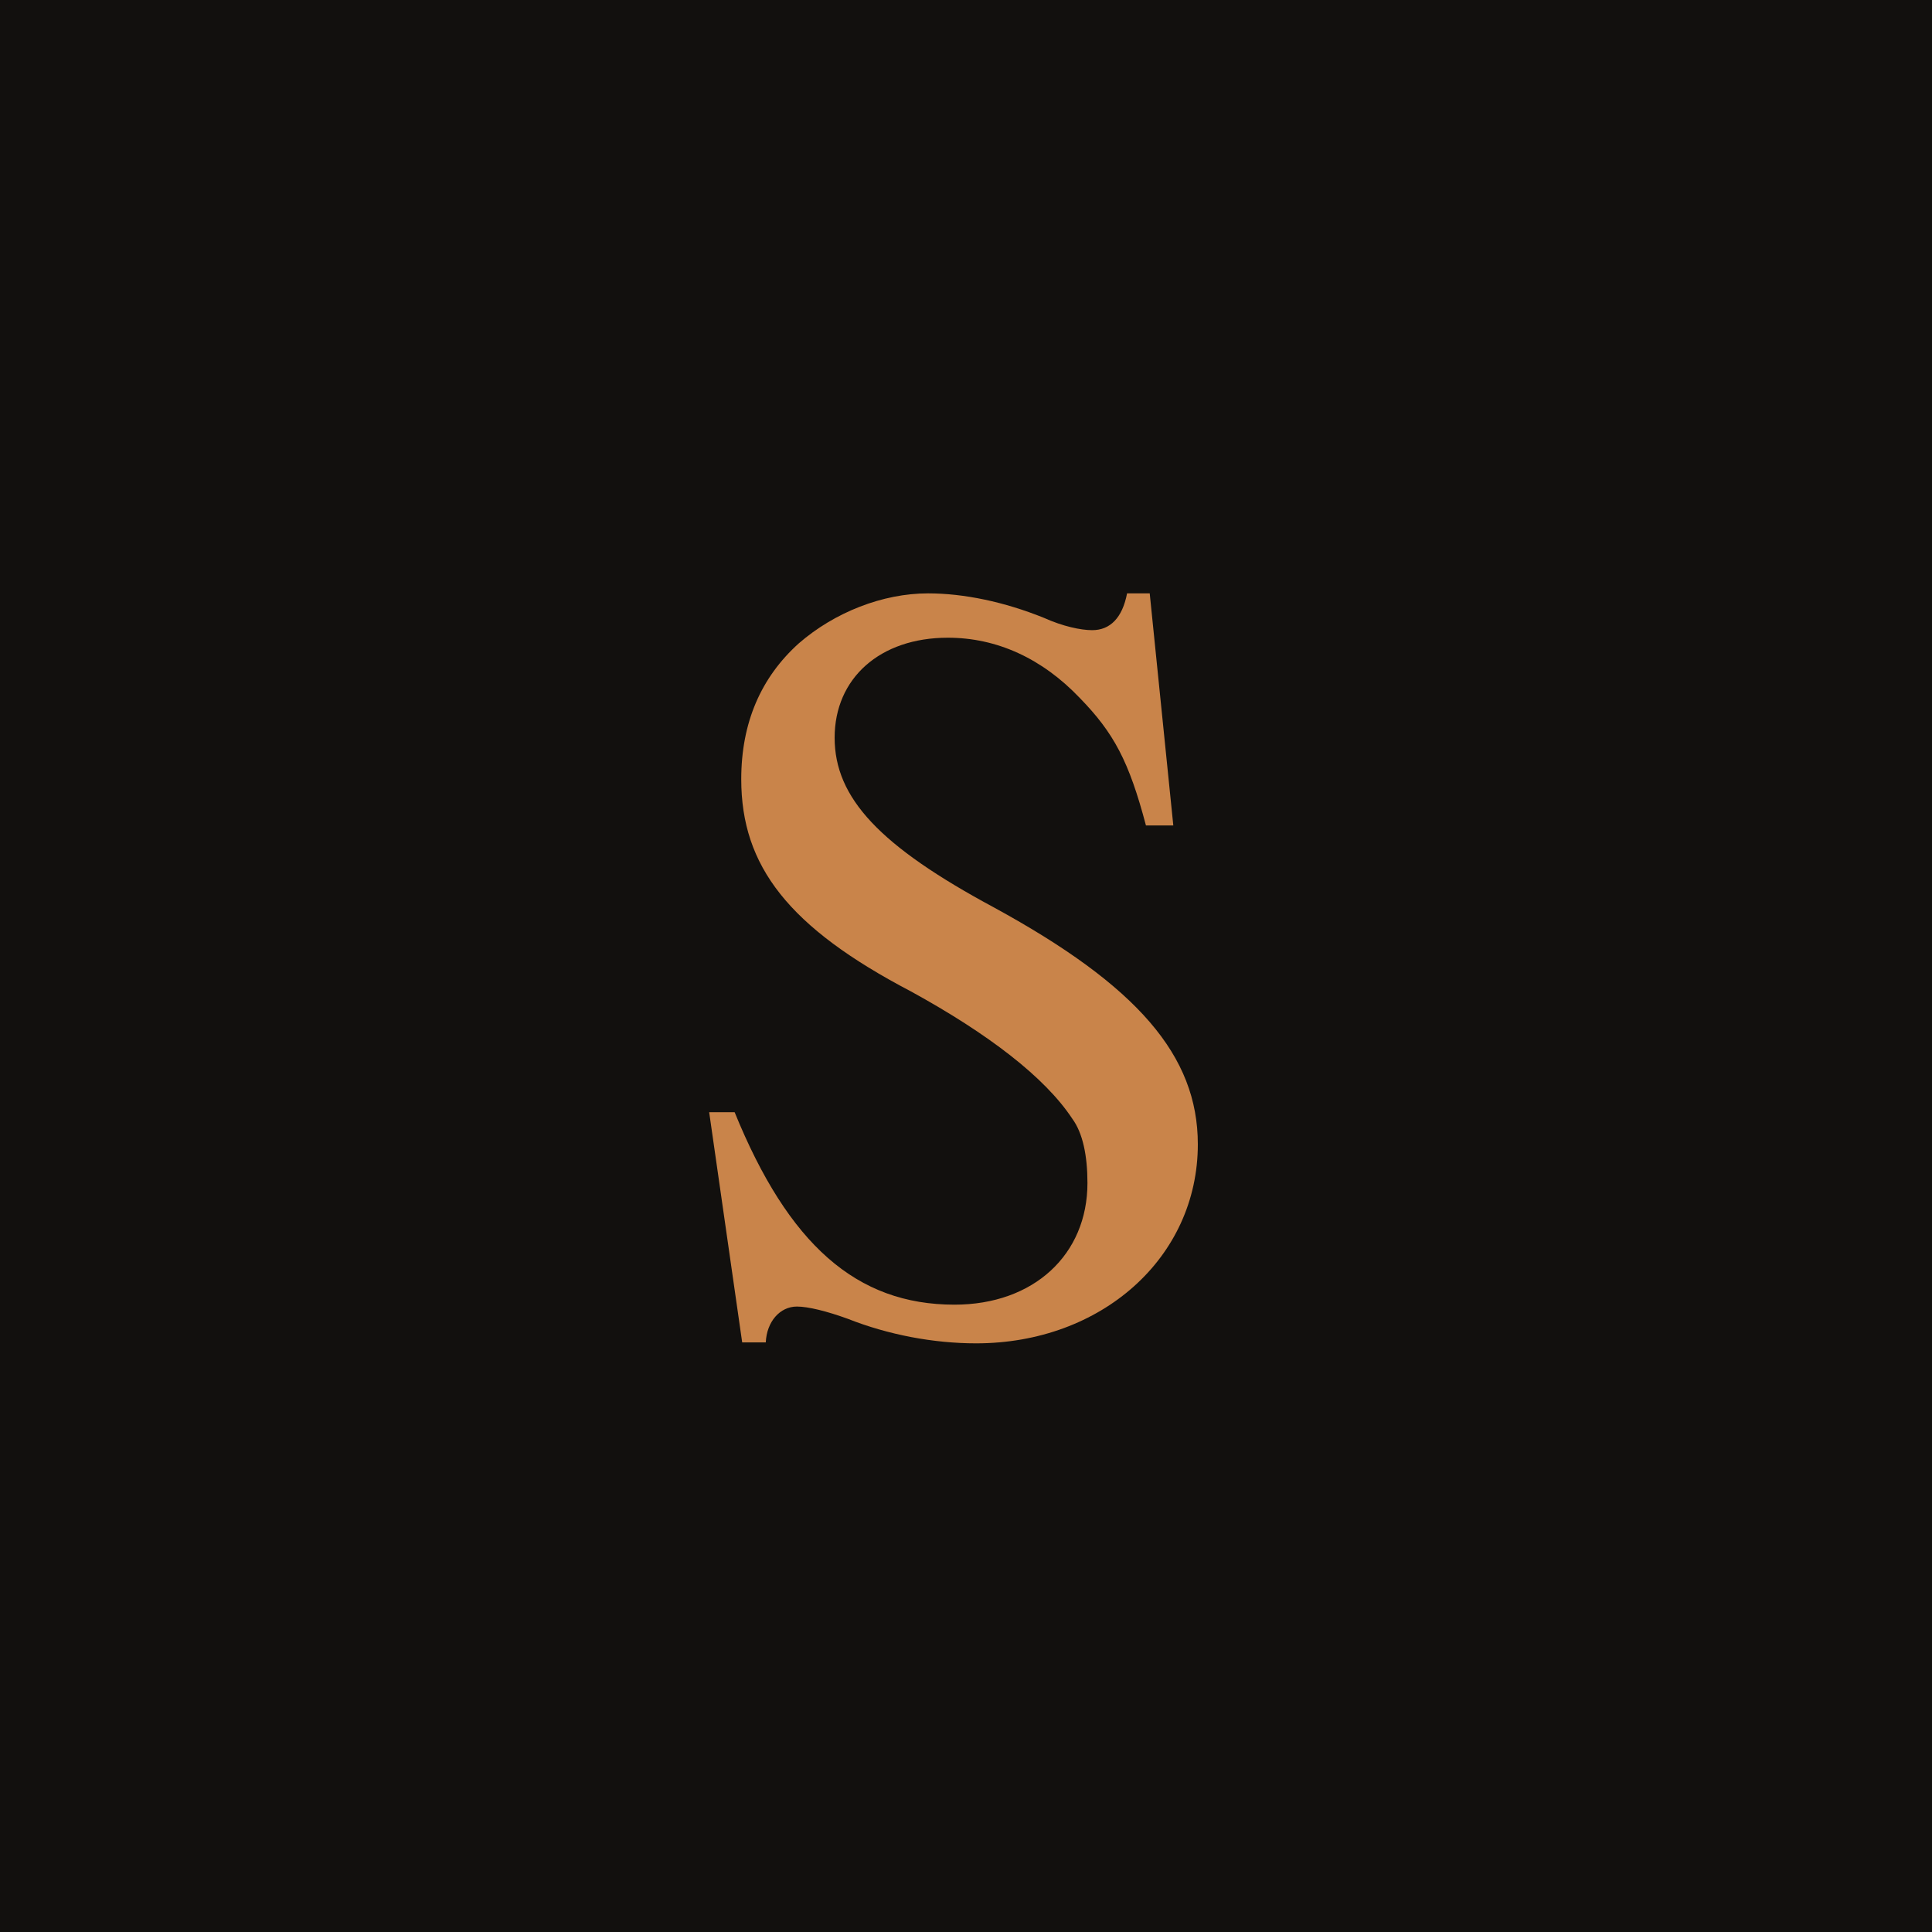
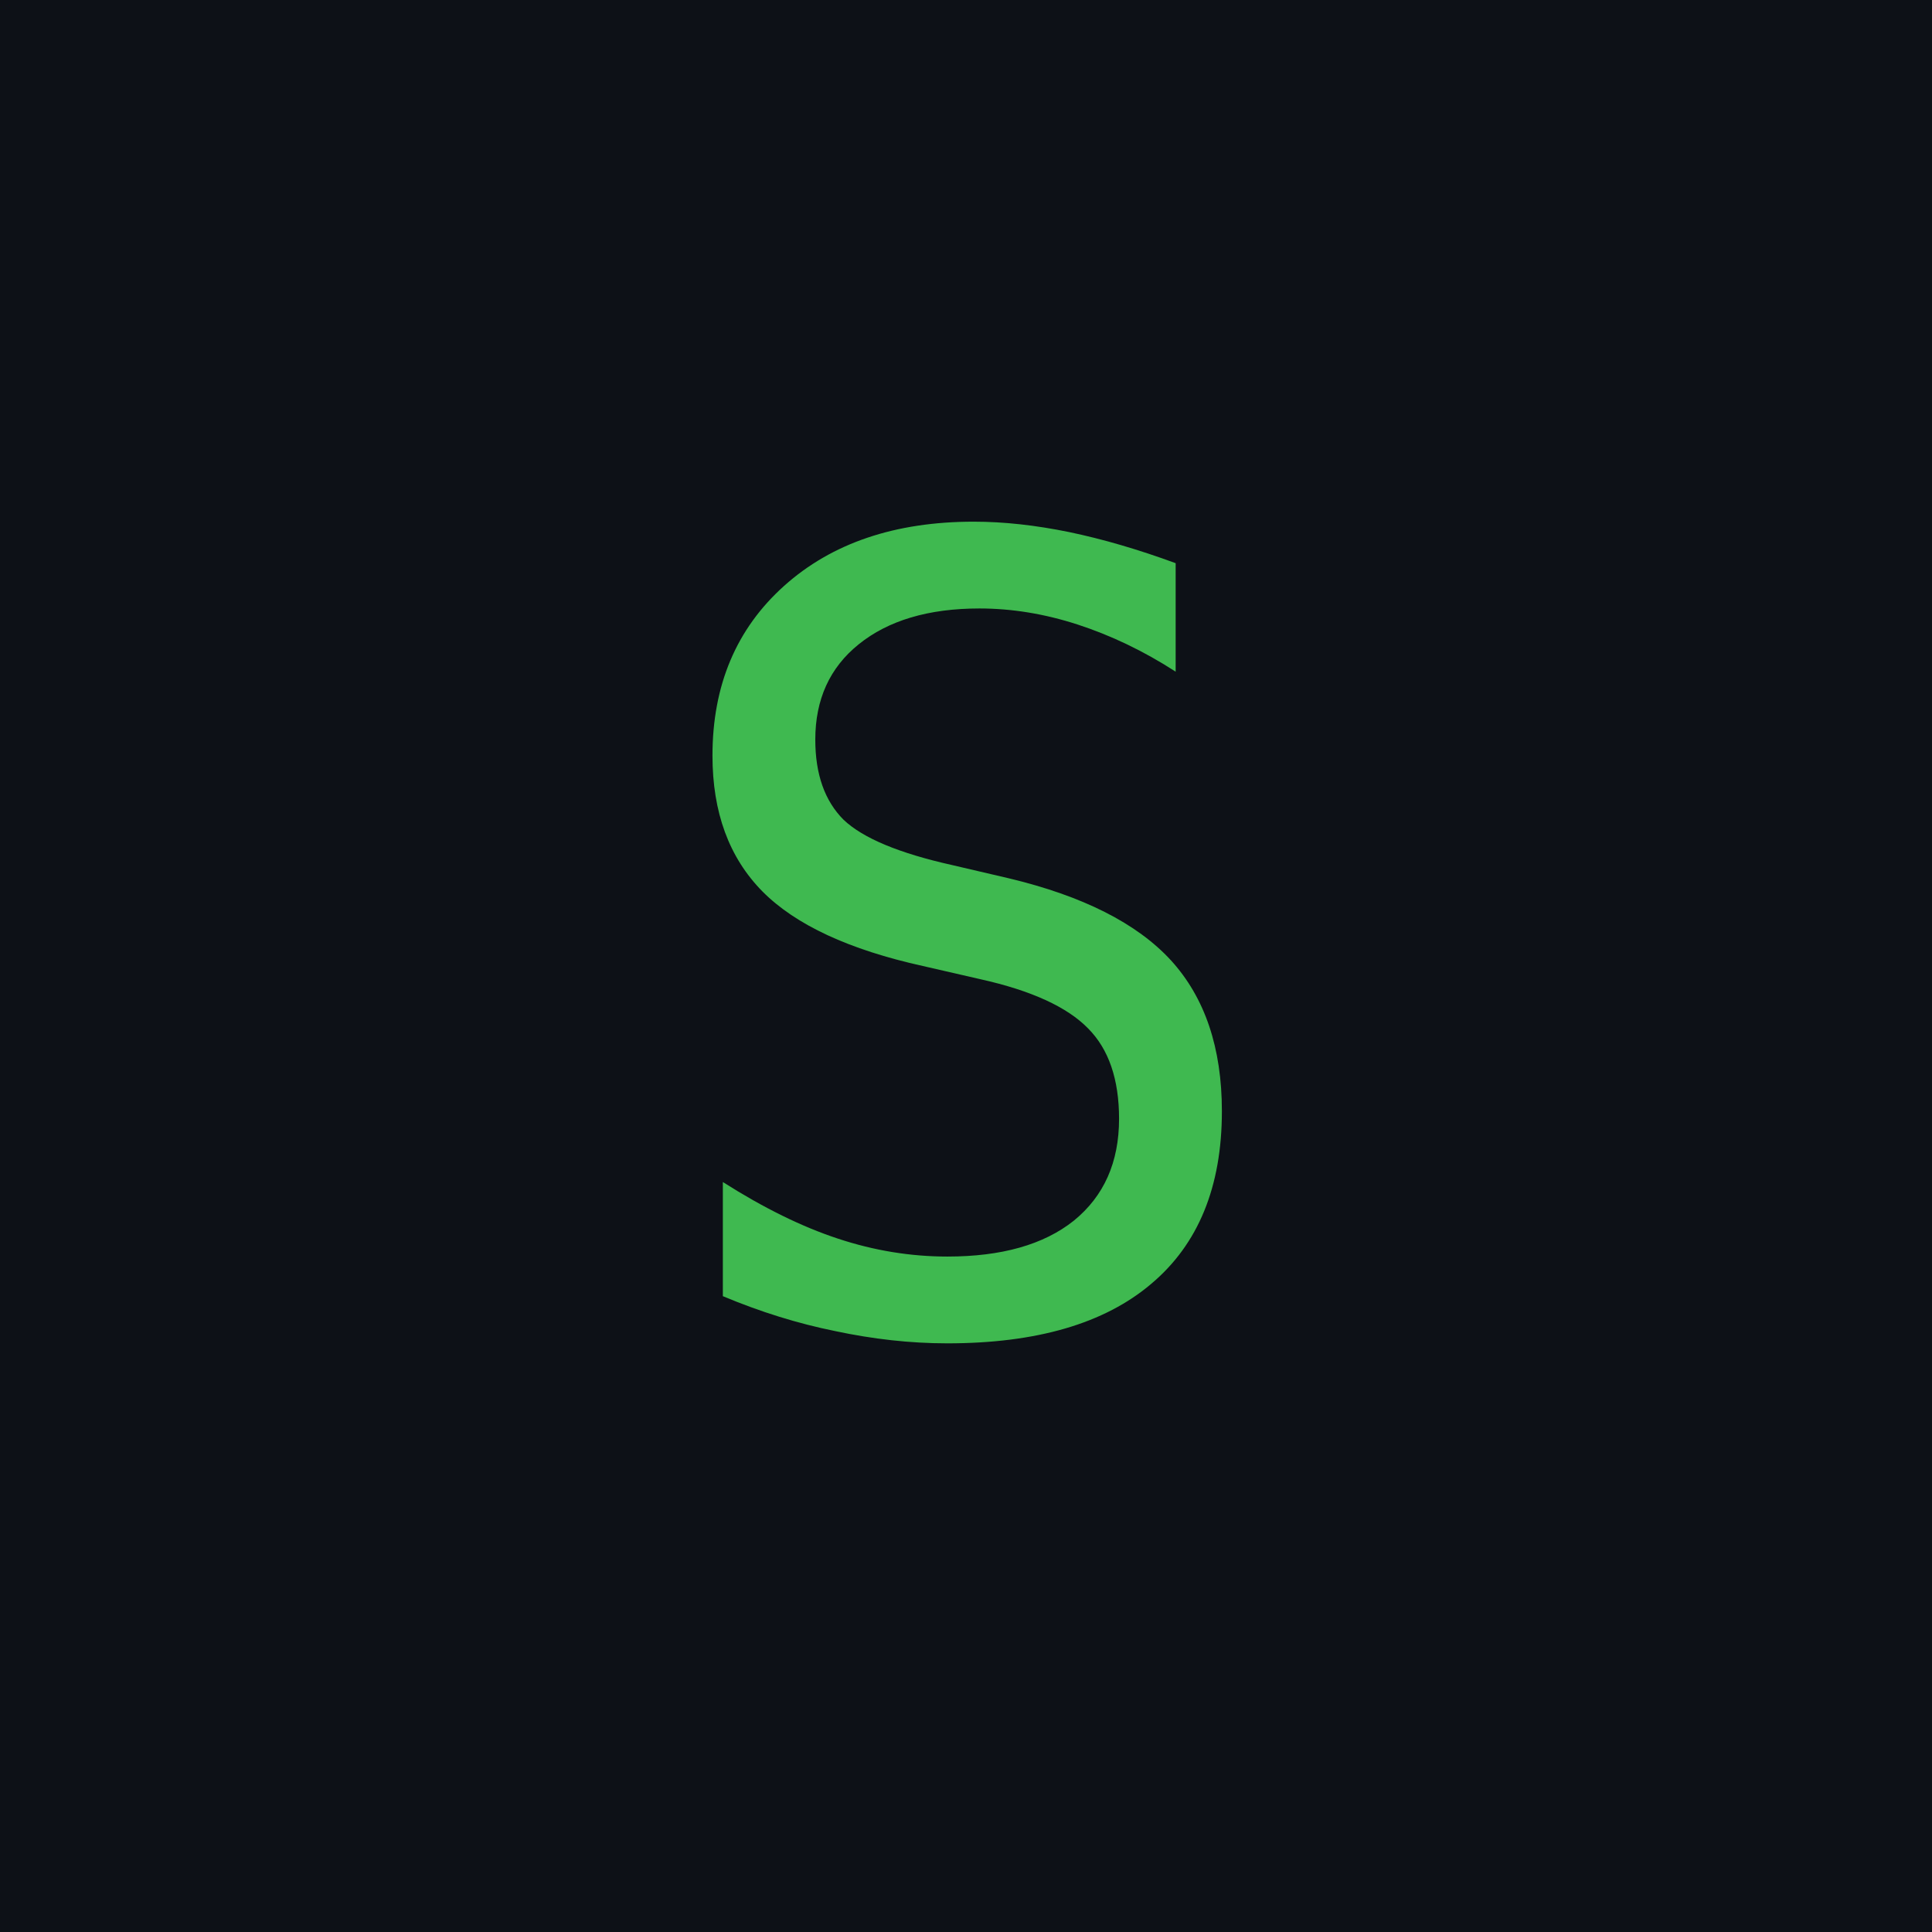
<svg xmlns="http://www.w3.org/2000/svg" viewBox="0 0 32 32" role="img" aria-label="Sven">
-   <rect width="32" height="32" fill="#12100e" />
-   <text x="16" y="22" text-anchor="middle" font-family="Georgia, Times, serif" font-size="18" fill="#c9844a">S</text>
+   <rect width="32" height="32" fill="#0d1117" />
+   <text x="16" y="22" text-anchor="middle" font-family="ui-monospace, SFMono-Regular, Menlo, monospace" font-size="18" fill="#3fb950">S</text>
</svg>
